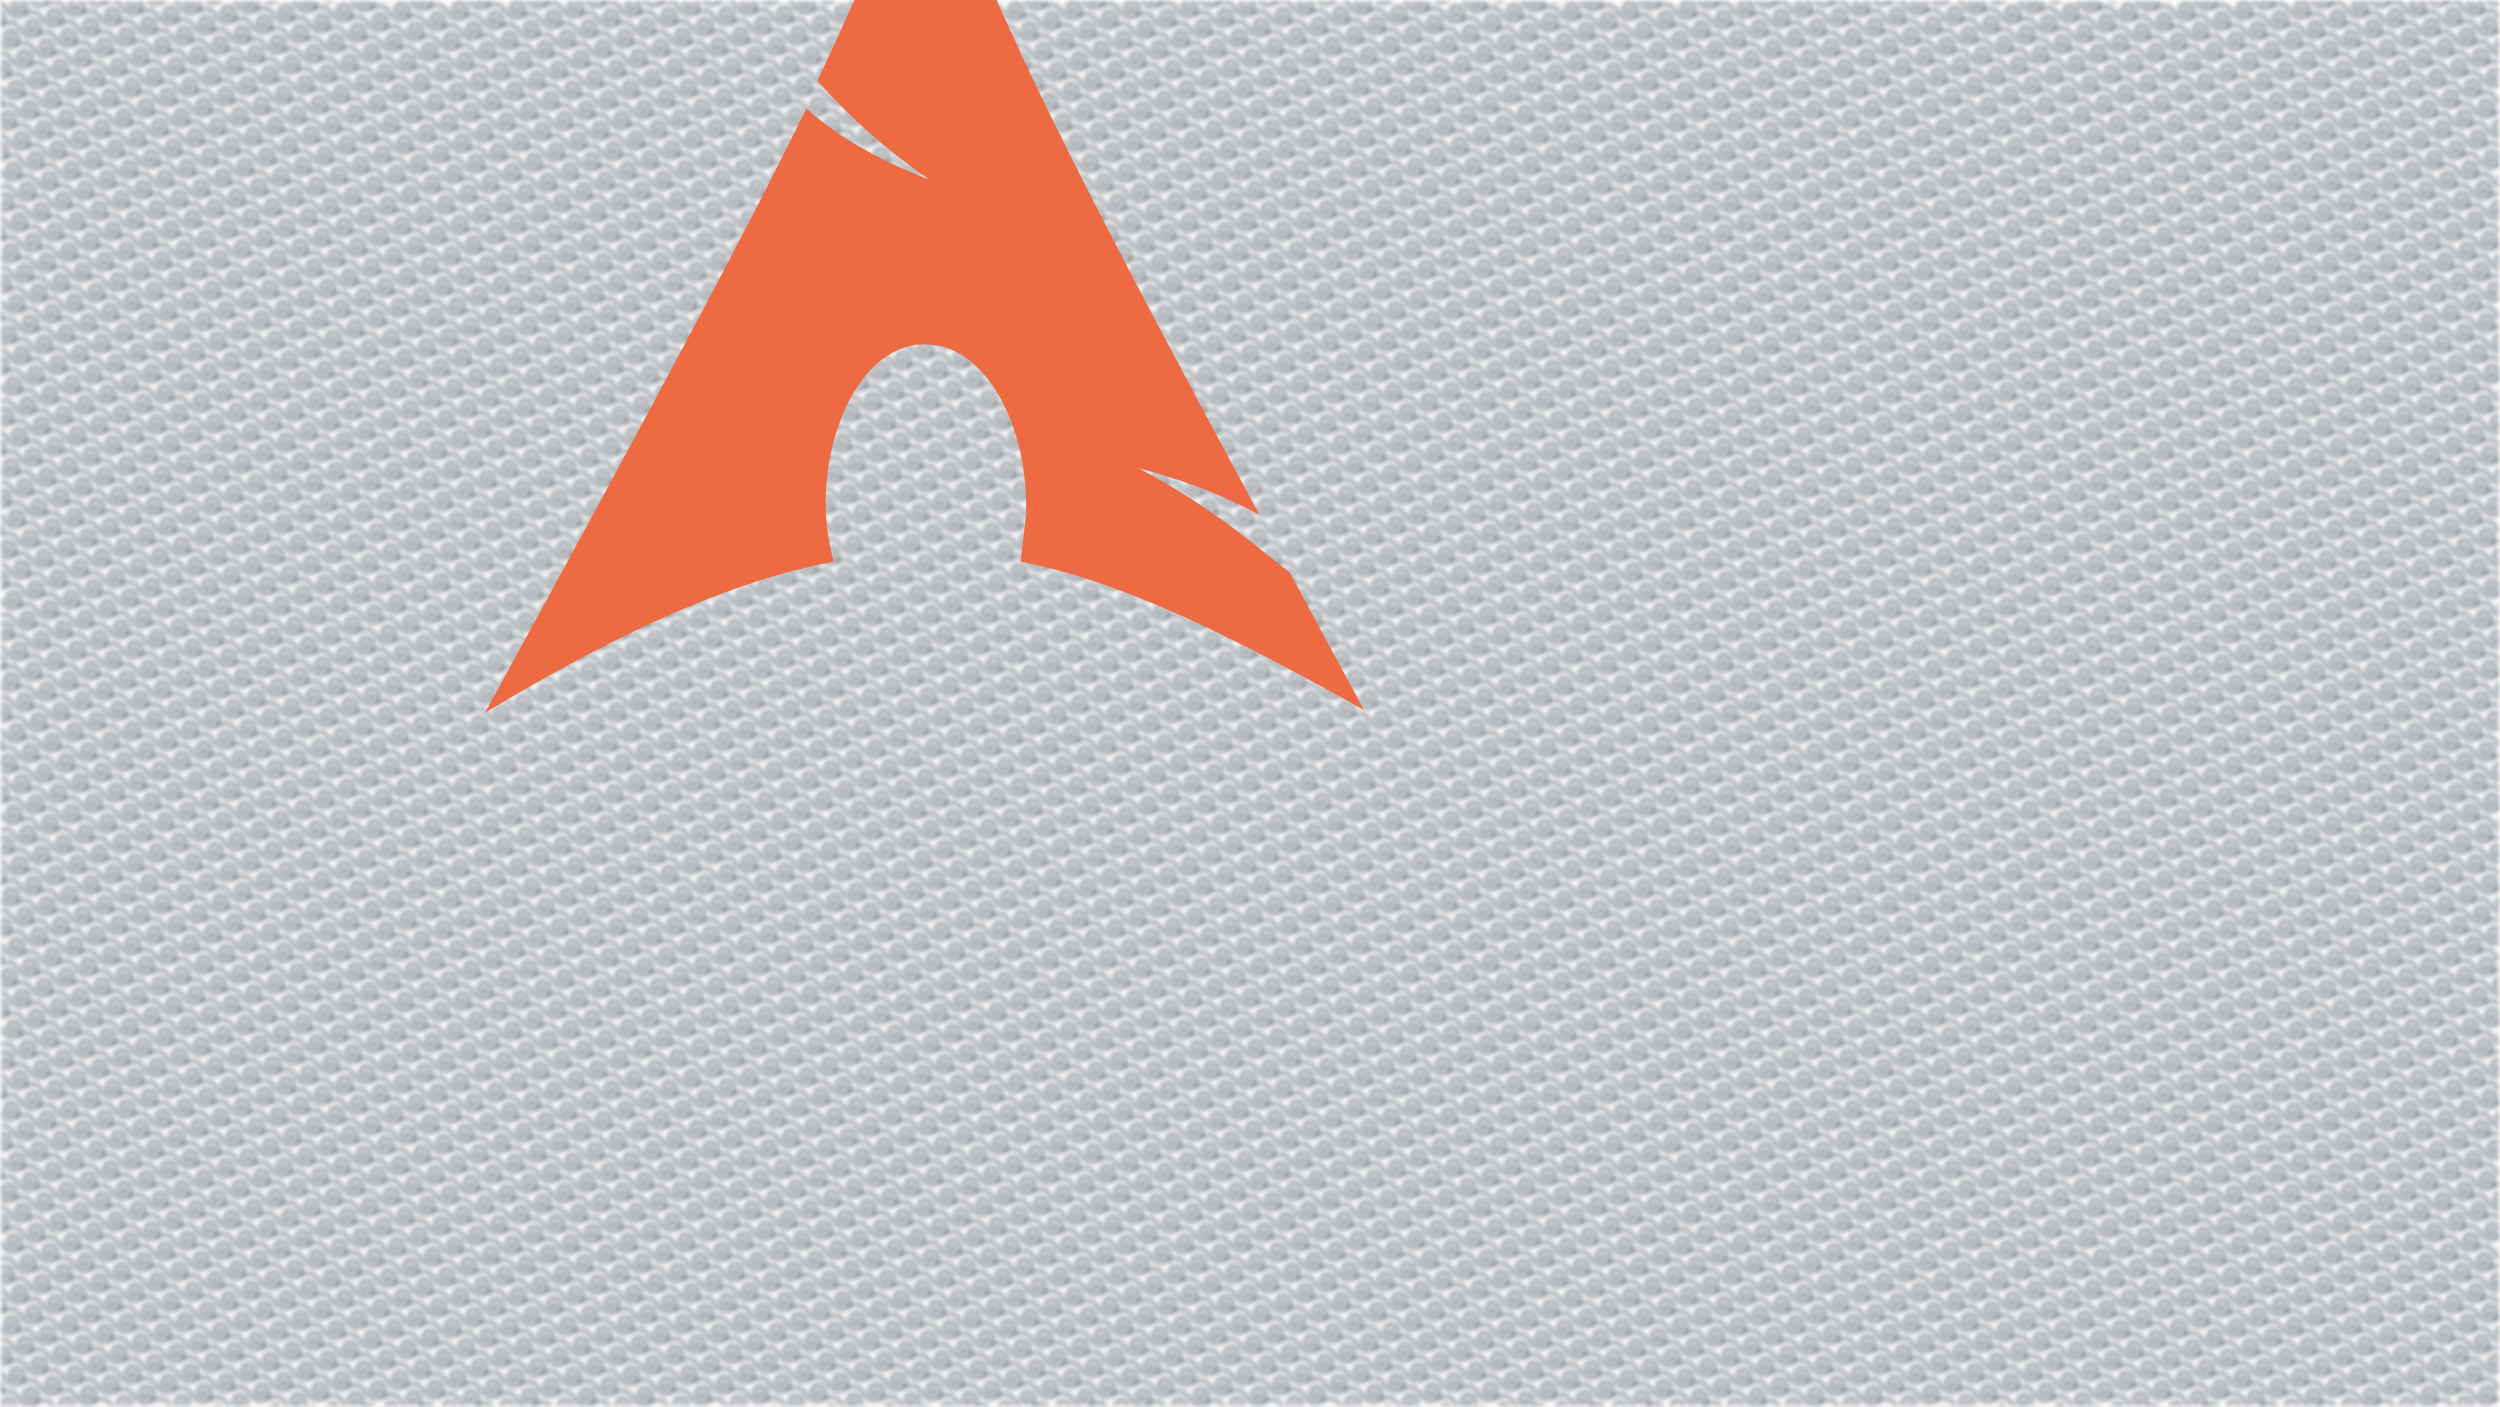
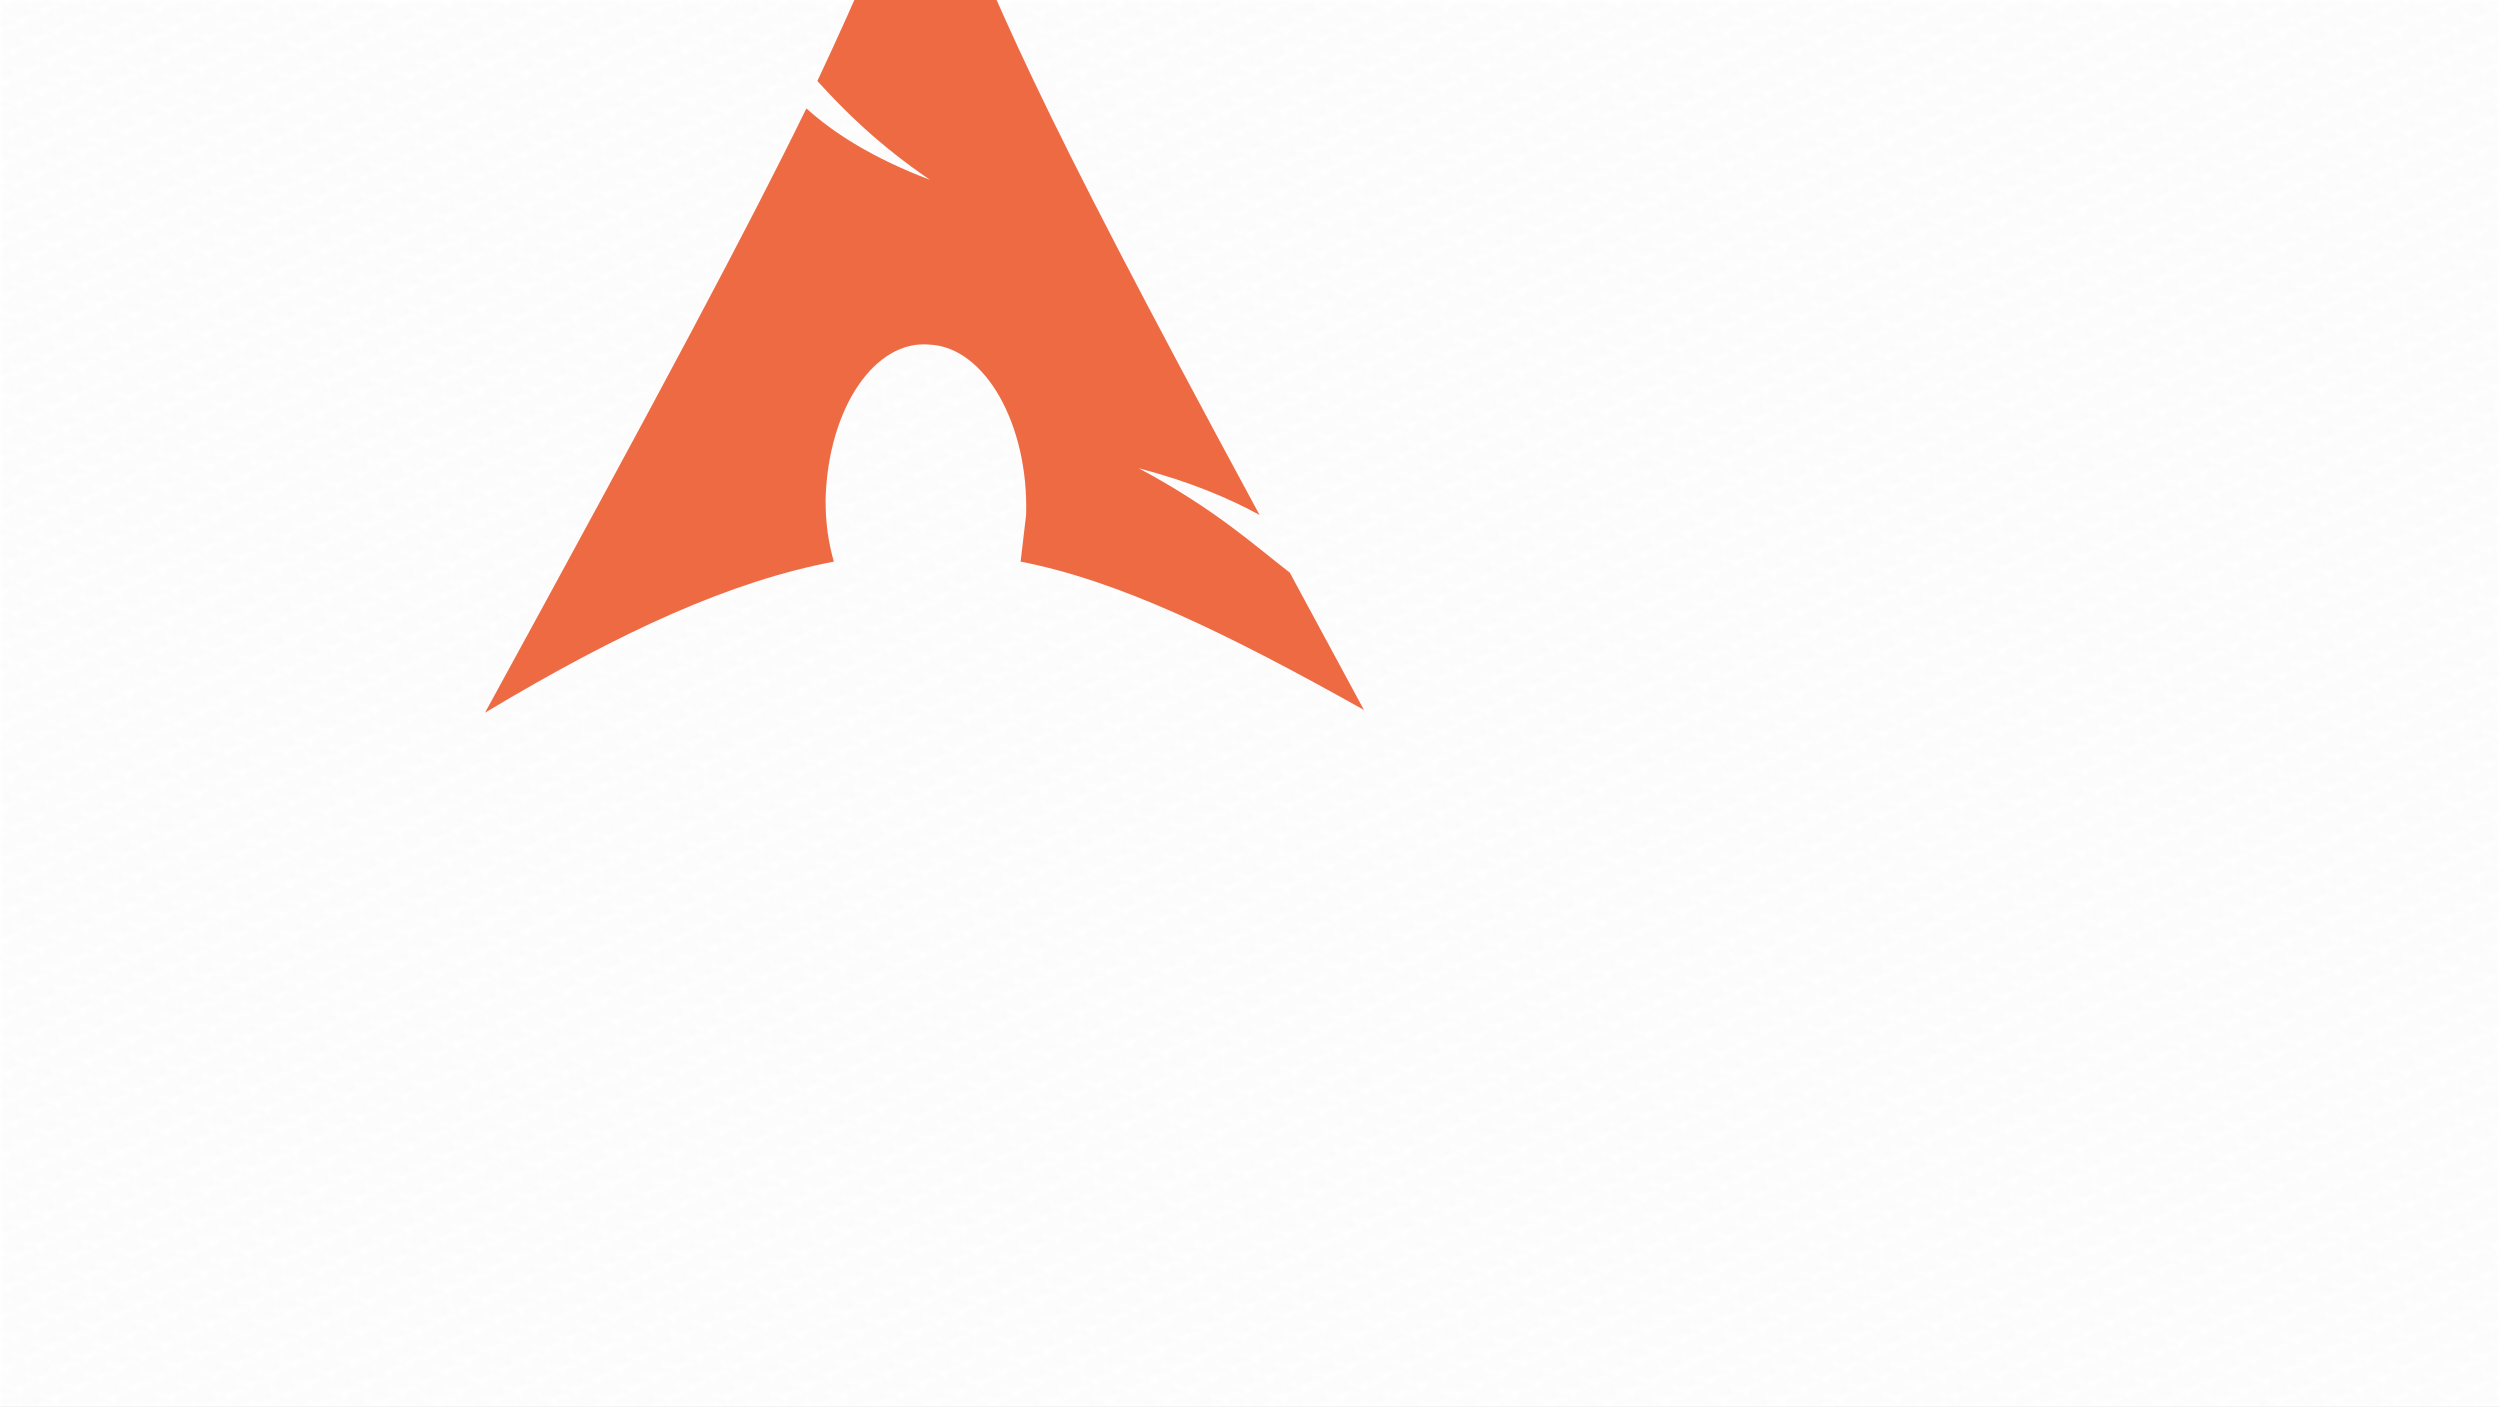
<svg xmlns="http://www.w3.org/2000/svg" height="1080" version="1.1" viewBox="0 0 1920 1080" width="1920">
  <defs>
    <symbol id="arch-linux-logo" x="50%" y="50%" width="500" height="500" viewBox="0 15 512 512">
      <path fill="#ed6a43" d="M256 72c-14 35-23 57-39 91 10 11 22 23 41 36-21-8-35-17-45-26-21 43-53 103-117 220 50-30 90-48 127-55-2-7-3-14-3-22v-1c1-33 18-58 38-56 20 1 36 29 35 62l-2 17c36 7 75 26 125 54l-27-50c-13-10-27-23-55-38 19 5 33 11 44 17-86-159-93-180-122-250z" />
    </symbol>
    <pattern id="wave-pattern" width="35.584" height="30.585" patternUnits="userSpaceOnUse" patternTransform="scale(0.8) rotate(15)">
-       <path stroke-width="1" stroke="none" fill="#343d46" d="M36.908 9.243c-5.014 0-7.266 3.575-7.266 7.117 0 3.376 2.45 5.726 5.959 5.726 1.307 0 2.45-.463 3.244-1.307.744-.811 1.125-1.903 1.042-3.095-.066-.811-.546-1.655-1.274-2.185-.596-.447-1.639-.894-3.162-.546-.48.1-.778.58-.662 1.06.1.48.58.777 1.06.661.695-.149 1.274-.066 1.705.249.364.265.546.645.562.893.05.679-.165 1.308-.579 1.755-.446.48-1.125.744-1.936.744-2.55 0-4.188-1.538-4.188-3.938 0-2.466 1.44-5.347 5.495-5.347 2.897 0 6.008 1.888 6.388 6.058.166 1.804.067 5.147-2.598 7.034a.868.868 0 00-.142.122c-1.311.783-2.87 1.301-4.972 1.301-4.088 0-6.123-1.952-8.275-4.021-2.317-2.218-4.7-4.518-9.517-4.518-4.094 0-6.439 1.676-8.479 3.545.227-1.102.289-2.307.17-3.596-.496-5.263-4.567-7.662-8.159-7.662-5.015 0-7.265 3.574-7.265 7.116 0 3.377 2.45 5.727 5.958 5.727 1.307 0 2.449-.463 3.243-1.308.745-.81 1.126-1.903 1.043-3.095-.066-.81-.546-1.654-1.274-2.184-.596-.447-1.639-.894-3.161-.546-.48.1-.778.58-.662 1.06.099.48.579.777 1.059.66.695-.148 1.275-.065 1.705.25.364.264.546.645.563.893.05.679-.166 1.307-.58 1.754-.447.48-1.125.745-1.936.745-2.549 0-4.188-1.539-4.188-3.939 0-2.466 1.44-5.345 5.495-5.345 2.897 0 6.008 1.87 6.389 6.057.163 1.781.064 5.06-2.504 6.96-1.36.864-2.978 1.447-5.209 1.447-4.088 0-6.124-1.952-8.275-4.021-2.317-2.218-4.7-4.518-9.516-4.518v1.787c4.088 0 6.123 1.953 8.275 4.022 2.317 2.218 4.7 4.518 9.516 4.518 4.8 0 7.2-2.3 9.517-4.518 2.151-2.069 4.187-4.022 8.275-4.022s6.124 1.953 8.275 4.022c2.318 2.218 4.701 4.518 9.517 4.518 4.8 0 7.2-2.3 9.516-4.518 2.152-2.069 4.188-4.022 8.276-4.022s6.123 1.953 8.275 4.022c2.317 2.218 4.7 4.518 9.517 4.518v-1.788c-4.088 0-6.124-1.952-8.275-4.021-2.318-2.218-4.701-4.518-9.517-4.518-4.103 0-6.45 1.683-8.492 3.556.237-1.118.304-2.343.184-3.656-.497-5.263-4.568-7.663-8.16-7.663z" />
-       <path stroke-width="1" stroke="none" fill="#343d46" d="M23.42 41.086a.896.896 0 01-.729-.38.883.883 0 01.215-1.242c2.665-1.887 2.764-5.23 2.599-7.034-.38-4.187-3.492-6.058-6.389-6.058-4.055 0-5.495 2.88-5.495 5.346 0 2.4 1.639 3.94 4.188 3.94.81 0 1.49-.265 1.936-.745.414-.447.63-1.076.58-1.755-.017-.248-.2-.629-.547-.893-.43-.315-1.026-.398-1.704-.249a.868.868 0 01-1.06-.662.868.868 0 01.662-1.059c1.523-.348 2.566.1 3.161.546.729.53 1.209 1.374 1.275 2.185.083 1.191-.298 2.284-1.043 3.095-.794.844-1.936 1.307-3.244 1.307-3.508 0-5.958-2.35-5.958-5.726 0-3.542 2.25-7.117 7.266-7.117 3.591 0 7.663 2.4 8.16 7.663.347 3.79-.828 6.868-3.344 8.656a.824.824 0 01-.53.182zm0-30.585a.896.896 0 01-.729-.38.883.883 0 01.215-1.242c2.665-1.887 2.764-5.23 2.599-7.034-.381-4.187-3.493-6.058-6.389-6.058-4.055 0-5.495 2.88-5.495 5.346 0 2.4 1.639 3.94 4.188 3.94.81 0 1.49-.266 1.936-.746.414-.446.629-1.075.58-1.754-.017-.248-.2-.629-.547-.894-.43-.314-1.026-.397-1.705-.248A.868.868 0 0117.014.77a.868.868 0 01.662-1.06c1.523-.347 2.566.1 3.161.547.729.53 1.209 1.374 1.275 2.185.083 1.191-.298 2.284-1.043 3.095-.794.844-1.936 1.307-3.244 1.307-3.508 0-5.958-2.35-5.958-5.726 0-3.542 2.25-7.117 7.266-7.117 3.591 0 7.663 2.4 8.16 7.663.347 3.79-.828 6.868-3.344 8.656a.824.824 0 01-.53.182zm29.956 1.572c-4.8 0-7.2-2.3-9.517-4.518-2.151-2.069-4.187-4.022-8.275-4.022S29.46 5.486 27.31 7.555c-2.317 2.218-4.7 4.518-9.517 4.518-4.8 0-7.2-2.3-9.516-4.518C6.124 5.486 4.088 3.533 0 3.533s-6.124 1.953-8.275 4.022c-2.317 2.218-4.7 4.518-9.517 4.518-4.8 0-7.2-2.3-9.516-4.518-2.152-2.069-4.188-4.022-8.276-4.022V1.746c4.8 0 7.2 2.3 9.517 4.518 2.152 2.069 4.187 4.022 8.275 4.022s6.124-1.953 8.276-4.022C-7.2 4.046-4.816 1.746 0 1.746c4.8 0 7.2 2.3 9.517 4.518 2.151 2.069 4.187 4.022 8.275 4.022s6.124-1.953 8.275-4.022c2.318-2.218 4.7-4.518 9.517-4.518 4.8 0 7.2 2.3 9.517 4.518 2.151 2.069 4.187 4.022 8.275 4.022s6.124-1.953 8.275-4.022c2.317-2.218 4.7-4.518 9.517-4.518v1.787c-4.088 0-6.124 1.953-8.275 4.022-2.317 2.234-4.717 4.518-9.517 4.518z" />
+       <path stroke-width="1" stroke="none" fill="#f5f5f5" d="M36.908 9.243c-5.014 0-7.266 3.575-7.266 7.117 0 3.376 2.45 5.726 5.959 5.726 1.307 0 2.45-.463 3.244-1.307.744-.811 1.125-1.903 1.042-3.095-.066-.811-.546-1.655-1.274-2.185-.596-.447-1.639-.894-3.162-.546-.48.1-.778.58-.662 1.06.1.48.58.777 1.06.661.695-.149 1.274-.066 1.705.249.364.265.546.645.562.893.05.679-.165 1.308-.579 1.755-.446.48-1.125.744-1.936.744-2.55 0-4.188-1.538-4.188-3.938 0-2.466 1.44-5.347 5.495-5.347 2.897 0 6.008 1.888 6.388 6.058.166 1.804.067 5.147-2.598 7.034a.868.868 0 00-.142.122c-1.311.783-2.87 1.301-4.972 1.301-4.088 0-6.123-1.952-8.275-4.021-2.317-2.218-4.7-4.518-9.517-4.518-4.094 0-6.439 1.676-8.479 3.545.227-1.102.289-2.307.17-3.596-.496-5.263-4.567-7.662-8.159-7.662-5.015 0-7.265 3.574-7.265 7.116 0 3.377 2.45 5.727 5.958 5.727 1.307 0 2.449-.463 3.243-1.308.745-.81 1.126-1.903 1.043-3.095-.066-.81-.546-1.654-1.274-2.184-.596-.447-1.639-.894-3.161-.546-.48.1-.778.58-.662 1.06.099.48.579.777 1.059.66.695-.148 1.275-.065 1.705.25.364.264.546.645.563.893.05.679-.166 1.307-.58 1.754-.447.48-1.125.745-1.936.745-2.549 0-4.188-1.539-4.188-3.939 0-2.466 1.44-5.345 5.495-5.345 2.897 0 6.008 1.87 6.389 6.057.163 1.781.064 5.06-2.504 6.96-1.36.864-2.978 1.447-5.209 1.447-4.088 0-6.124-1.952-8.275-4.021-2.317-2.218-4.7-4.518-9.516-4.518v1.787c4.088 0 6.123 1.953 8.275 4.022 2.317 2.218 4.7 4.518 9.516 4.518 4.8 0 7.2-2.3 9.517-4.518 2.151-2.069 4.187-4.022 8.275-4.022s6.124 1.953 8.275 4.022c2.318 2.218 4.701 4.518 9.517 4.518 4.8 0 7.2-2.3 9.516-4.518 2.152-2.069 4.188-4.022 8.276-4.022s6.123 1.953 8.275 4.022c2.317 2.218 4.7 4.518 9.517 4.518v-1.788c-4.088 0-6.124-1.952-8.275-4.021-2.318-2.218-4.701-4.518-9.517-4.518-4.103 0-6.45 1.683-8.492 3.556.237-1.118.304-2.343.184-3.656-.497-5.263-4.568-7.663-8.16-7.663z" />
+       <path stroke-width="1" stroke="none" fill="#f5f5f5" d="M23.42 41.086a.896.896 0 01-.729-.38.883.883 0 01.215-1.242c2.665-1.887 2.764-5.23 2.599-7.034-.38-4.187-3.492-6.058-6.389-6.058-4.055 0-5.495 2.88-5.495 5.346 0 2.4 1.639 3.94 4.188 3.94.81 0 1.49-.265 1.936-.745.414-.447.63-1.076.58-1.755-.017-.248-.2-.629-.547-.893-.43-.315-1.026-.398-1.704-.249a.868.868 0 01-1.06-.662.868.868 0 01.662-1.059c1.523-.348 2.566.1 3.161.546.729.53 1.209 1.374 1.275 2.185.083 1.191-.298 2.284-1.043 3.095-.794.844-1.936 1.307-3.244 1.307-3.508 0-5.958-2.35-5.958-5.726 0-3.542 2.25-7.117 7.266-7.117 3.591 0 7.663 2.4 8.16 7.663.347 3.79-.828 6.868-3.344 8.656a.824.824 0 01-.53.182zm0-30.585a.896.896 0 01-.729-.38.883.883 0 01.215-1.242c2.665-1.887 2.764-5.23 2.599-7.034-.381-4.187-3.493-6.058-6.389-6.058-4.055 0-5.495 2.88-5.495 5.346 0 2.4 1.639 3.94 4.188 3.94.81 0 1.49-.266 1.936-.746.414-.446.629-1.075.58-1.754-.017-.248-.2-.629-.547-.894-.43-.314-1.026-.397-1.705-.248A.868.868 0 0117.014.77a.868.868 0 01.662-1.06c1.523-.347 2.566.1 3.161.547.729.53 1.209 1.374 1.275 2.185.083 1.191-.298 2.284-1.043 3.095-.794.844-1.936 1.307-3.244 1.307-3.508 0-5.958-2.35-5.958-5.726 0-3.542 2.25-7.117 7.266-7.117 3.591 0 7.663 2.4 8.16 7.663.347 3.79-.828 6.868-3.344 8.656a.824.824 0 01-.53.182zm29.956 1.572c-4.8 0-7.2-2.3-9.517-4.518-2.151-2.069-4.187-4.022-8.275-4.022S29.46 5.486 27.31 7.555c-2.317 2.218-4.7 4.518-9.517 4.518-4.8 0-7.2-2.3-9.516-4.518C6.124 5.486 4.088 3.533 0 3.533s-6.124 1.953-8.275 4.022c-2.317 2.218-4.7 4.518-9.517 4.518-4.8 0-7.2-2.3-9.516-4.518-2.152-2.069-4.188-4.022-8.276-4.022V1.746c4.8 0 7.2 2.3 9.517 4.518 2.152 2.069 4.187 4.022 8.275 4.022s6.124-1.953 8.276-4.022C-7.2 4.046-4.816 1.746 0 1.746c4.8 0 7.2 2.3 9.517 4.518 2.151 2.069 4.187 4.022 8.275 4.022s6.124-1.953 8.275-4.022c2.318-2.218 4.7-4.518 9.517-4.518 4.8 0 7.2 2.3 9.517 4.518 2.151 2.069 4.187 4.022 8.275 4.022s6.124-1.953 8.275-4.022c2.317-2.218 4.7-4.518 9.517-4.518v1.787c-4.088 0-6.124 1.953-8.275 4.022-2.317 2.234-4.717 4.518-9.517 4.518z" />
    </pattern>
    <filter id="gaussian-blur">
      <feGaussianBlur in="SourceGraphic" stdDeviation="2" />
    </filter>
  </defs>
  <rect width="100%" height="100%" fill="#ffffff" />&gt;
    <rect width="100%" height="100%" fill="url(#wave-pattern)" filter="url(#gaussian-blur)" />
  <g transform="translate(-250,-250)">
    <use href="#arch-linux-logo" />
  </g>
</svg>
